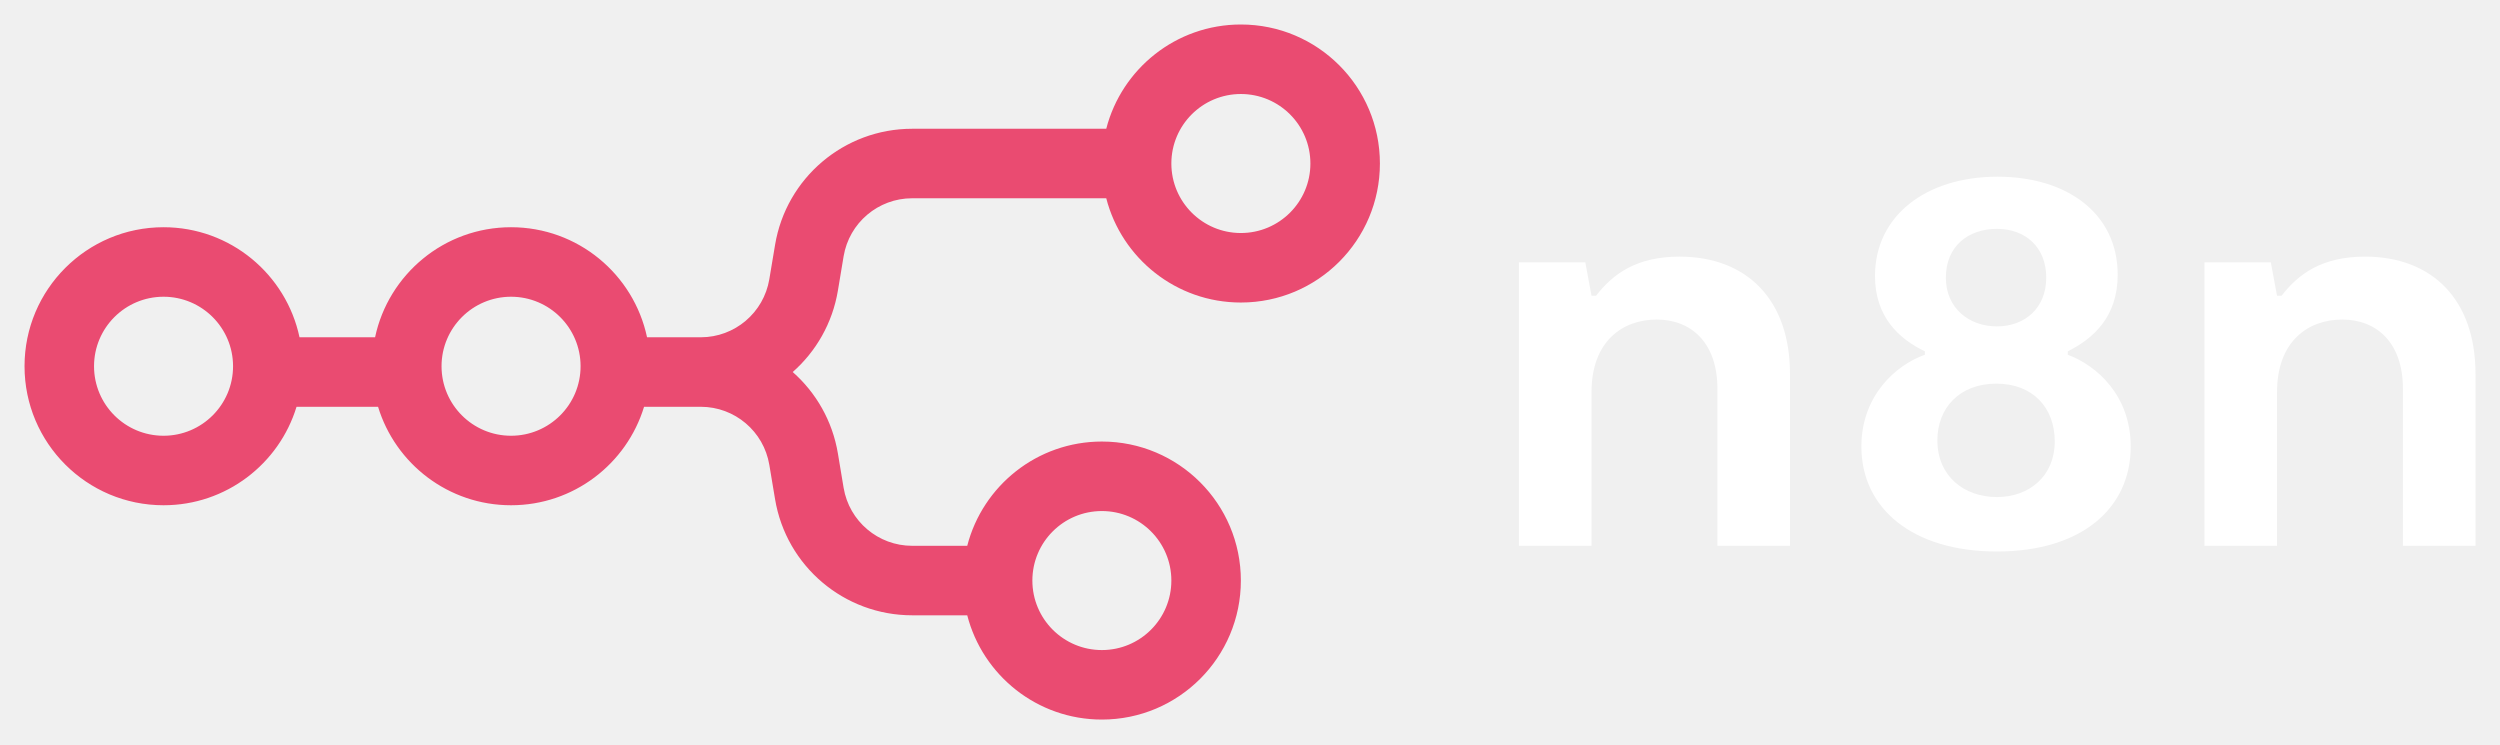
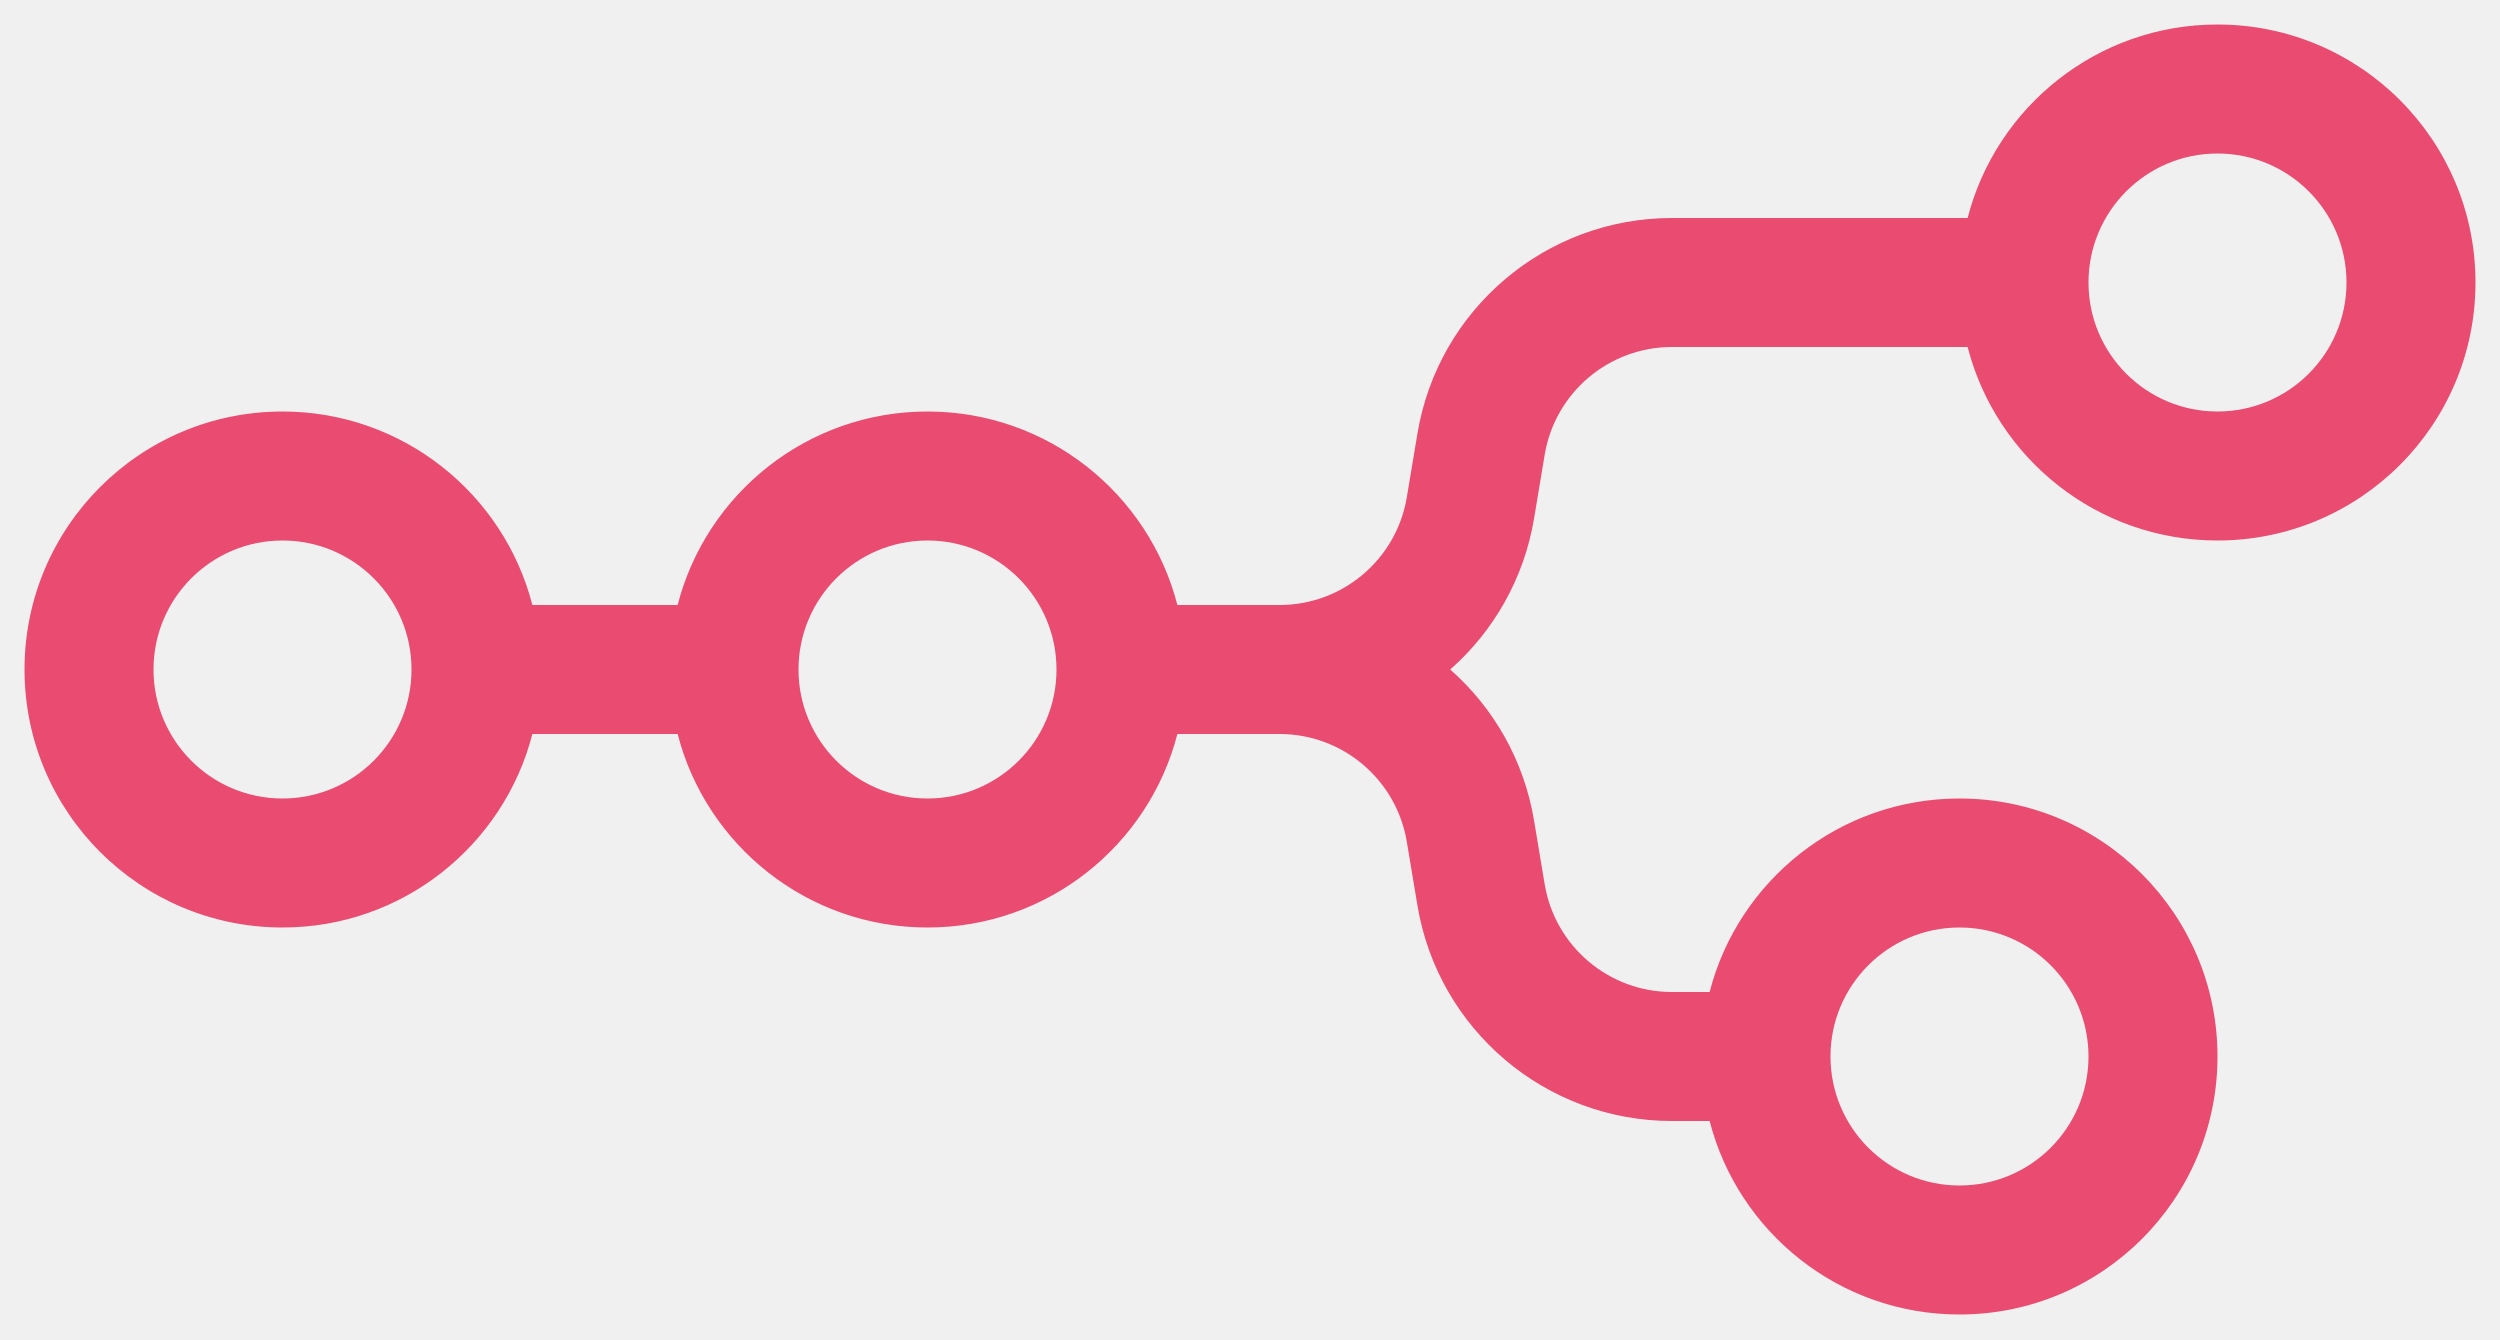
- <svg xmlns="http://www.w3.org/2000/svg" viewBox="0.339 -0.846 86.323 25.693" style="">
-   <path fill="#ea4b71" fill-rule="evenodd" clip-rule="evenodd" d="M47.986 4.8C47.986 7.451 45.837 9.6 43.185 9.6C40.949 9.6 39.07 8.07 38.537 6H31.835C30.662 6 29.661 6.848 29.468 8.005L29.271 9.189C29.083 10.313 28.515 11.291 27.711 12C28.515 12.709 29.083 13.687 29.271 14.811L29.468 15.995C29.661 17.152 30.662 18 31.835 18H33.737C34.27 15.93 36.149 14.4 38.386 14.4C41.036 14.4 43.185 16.549 43.185 19.2C43.185 21.851 41.036 24 38.386 24C36.149 24 34.27 22.47 33.737 20.4H31.835C29.489 20.4 27.486 18.704 27.101 16.389L26.903 15.205C26.71 14.048 25.709 13.2 24.536 13.2H22.578C21.979 15.168 20.149 16.6 17.985 16.6C15.822 16.6 13.992 15.168 13.393 13.2H10.578C9.979 15.168 8.149 16.6 5.986 16.6C3.335 16.6 1.186 14.451 1.186 11.8C1.186 9.149 3.335 7 5.986 7C8.294 7 10.221 8.629 10.681 10.8H13.29C13.75 8.629 15.678 7 17.985 7C20.294 7 22.221 8.629 22.681 10.8H24.536C25.709 10.8 26.71 9.952 26.903 8.795L27.101 7.611C27.486 5.296 29.489 3.6 31.835 3.6H38.537C39.07 1.53 40.949 0 43.185 0C45.837 0 47.986 2.149 47.986 4.8ZM45.586 4.8C45.586 6.125 44.511 7.2 43.185 7.2C41.86 7.2 40.785 6.125 40.785 4.8C40.785 3.475 41.86 2.4 43.185 2.4C44.511 2.4 45.586 3.475 45.586 4.8ZM5.986 14.2C7.311 14.2 8.386 13.126 8.386 11.8C8.386 10.475 7.311 9.4 5.986 9.4C4.66 9.4 3.586 10.475 3.586 11.8C3.586 13.126 4.66 14.2 5.986 14.2ZM17.985 14.2C19.311 14.2 20.386 13.126 20.386 11.8C20.386 10.475 19.311 9.4 17.985 9.4C16.66 9.4 15.585 10.475 15.585 11.8C15.585 13.126 16.66 14.2 17.985 14.2ZM38.386 21.6C39.711 21.6 40.785 20.526 40.785 19.2C40.785 17.875 39.711 16.8 38.386 16.8C37.06 16.8 35.986 17.875 35.986 19.2C35.986 20.526 37.06 21.6 38.386 21.6Z" />
-   <path fill="#fff" fill-rule="evenodd" clip-rule="evenodd" d="M71.738 11.403V11.285C72.6 10.854 73.461 10.11 73.461 8.642C73.461 6.528 71.718 5.255 69.311 5.255C66.843 5.255 65.081 6.606 65.081 8.681C65.081 10.091 65.904 10.854 66.804 11.285V11.403C65.806 11.755 64.611 12.812 64.611 14.574C64.611 16.709 66.374 18.197 69.291 18.197C72.208 18.197 73.911 16.709 73.911 14.574C73.911 12.812 72.737 11.775 71.738 11.403ZM69.291 7.056C70.27 7.056 70.994 7.683 70.994 8.74C70.994 9.797 70.25 10.424 69.291 10.424C68.331 10.424 67.528 9.797 67.528 8.74C67.528 7.663 68.292 7.056 69.291 7.056ZM69.291 16.317C68.155 16.317 67.235 15.593 67.235 14.359C67.235 13.243 67.998 12.401 69.271 12.401C70.524 12.401 71.288 13.223 71.288 14.398C71.288 15.593 70.407 16.317 69.291 16.317ZM52.787 18H55.293V12.694C55.293 10.952 56.35 10.188 57.545 10.188C58.719 10.188 59.64 10.972 59.64 12.577V18H62.146V12.068C62.146 9.503 60.658 8.015 58.328 8.015C56.86 8.015 56.037 8.602 55.45 9.366H55.293L55.078 8.211H52.787V18ZM78.963 18H76.457V8.211H78.748L78.963 9.366H79.12C79.707 8.602 80.53 8.015 81.998 8.015C84.328 8.015 85.816 9.503 85.816 12.068V18H83.31V12.577C83.31 10.972 82.39 10.188 81.215 10.188C80.02 10.188 78.963 10.952 78.963 12.694V18Z" />
+ <svg xmlns="http://www.w3.org/2000/svg" viewBox="-2.28 -2.28 232.56 124.56" style="">
+   <path fill-rule="evenodd" clip-rule="evenodd" d="M204 48C192.817 48 183.42 40.351 180.756 30H153.248C147.382 30 142.376 34.241 141.412 40.027L140.425 45.946C139.489 51.565 136.646 56.455 132.626 60C136.646 63.545 139.489 68.435 140.425 74.054L141.412 79.973C142.376 85.759 147.382 90 153.248 90H156.756C159.42 79.649 168.817 72 180 72C193.255 72 204 82.745 204 96C204 109.255 193.255 120 180 120C168.817 120 159.42 112.351 156.756 102H153.248C141.516 102 131.504 93.518 129.575 81.946L128.588 76.027C127.624 70.241 122.618 66 116.752 66H107.244C104.58 76.351 95.183 84 84 84C72.817 84 63.42 76.351 60.756 66H47.244C44.58 76.351 35.183 84 24 84C10.745 84 0 73.255 0 60C0 46.745 10.745 36 24 36C35.183 36 44.58 43.649 47.244 54H60.756C63.42 43.649 72.817 36 84 36C95.183 36 104.58 43.649 107.244 54H116.752C122.618 54 127.624 49.759 128.588 43.973L129.575 38.054C131.504 26.482 141.516 18 153.248 18L180.756 18C183.42 7.649 192.817 0 204 0C217.255 0 228 10.745 228 24C228 37.255 217.255 48 204 48ZM204 36C210.627 36 216 30.627 216 24C216 17.373 210.627 12 204 12C197.373 12 192 17.373 192 24C192 30.627 197.373 36 204 36ZM24 72C30.627 72 36 66.627 36 60C36 53.373 30.627 48 24 48C17.373 48 12 53.373 12 60C12 66.627 17.373 72 24 72ZM96 60C96 66.627 90.627 72 84 72C77.373 72 72 66.627 72 60C72 53.373 77.373 48 84 48C90.627 48 96 53.373 96 60ZM192 96C192 102.627 186.627 108 180 108C173.373 108 168 102.627 168 96C168 89.373 173.373 84 180 84C186.627 84 192 89.373 192 96Z" fill="#ea4b71" />
</svg>
